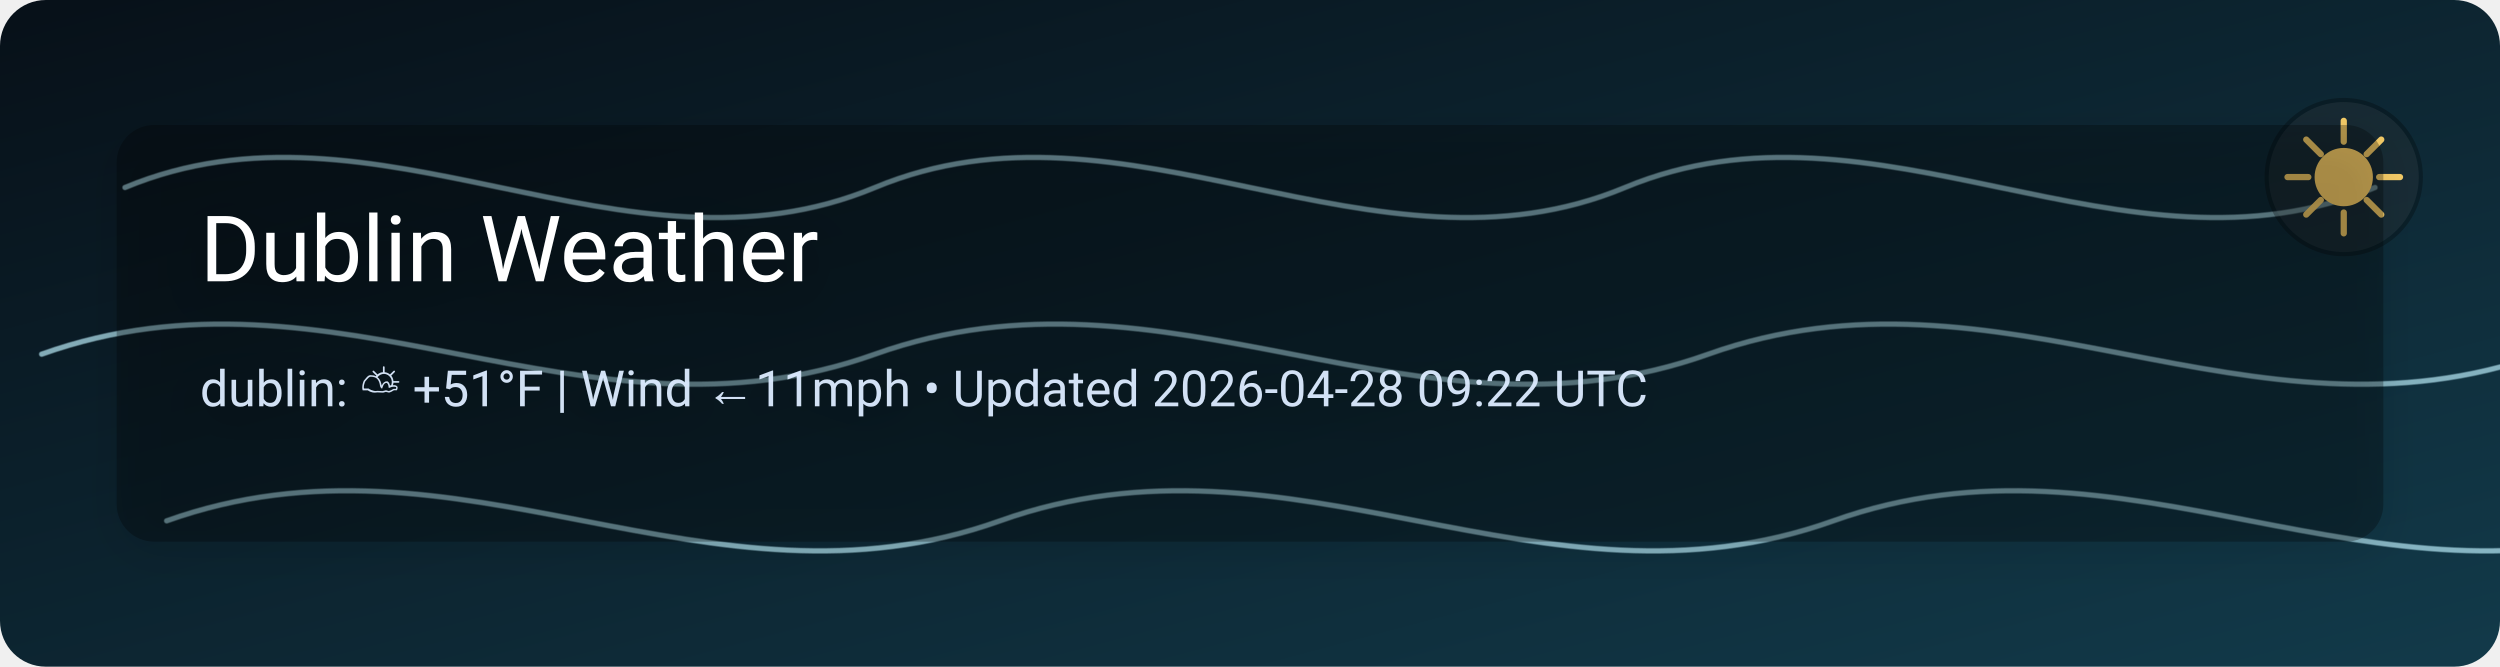
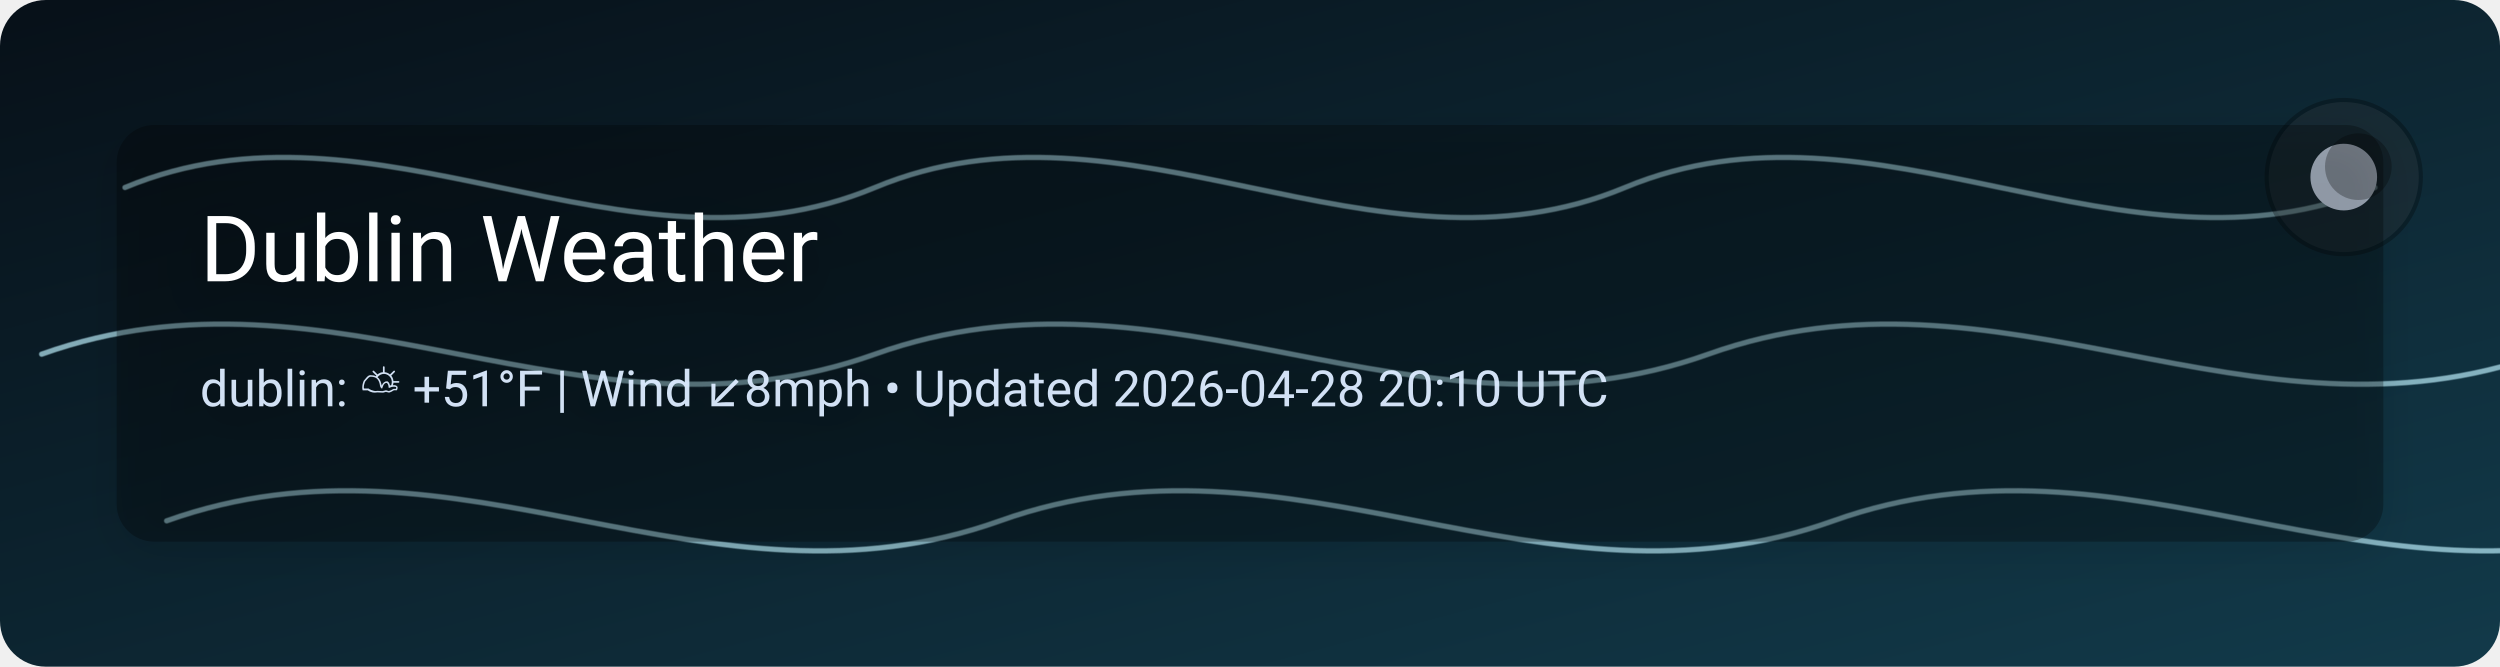
<svg xmlns="http://www.w3.org/2000/svg" width="1200" height="320" viewBox="0 0 1200 320">
  <defs>
    <linearGradient id="g" x1="0" y1="0" x2="1" y2="1">
      <stop offset="0" stop-color="#071018" />
      <stop offset="1" stop-color="#123a4a" />
    </linearGradient>
    <filter id="shadow" x="-20%" y="-20%" width="140%" height="140%">
      <feDropShadow dx="0" dy="6" stdDeviation="10" flood-color="#000" flood-opacity="0.35" />
    </filter>
  </defs>
  <style>
    .title { font: 44px system-ui, -apple-system, Segoe UI, Roboto, Arial; fill: #fff; }
    .sub   { font: 24px system-ui, -apple-system, Segoe UI, Roboto, Arial; fill: #dbeafe; opacity: .95; }
    .card  { fill: rgba(0,0,0,0.28); }

    @keyframes scrollDown { from { transform: translateY(-320px); } to { transform: translateY(0px); } }
    @keyframes scrollRight{ from { transform: translateX(-600px); } to { transform: translateX(0px); } }
    @keyframes scrollLeft { from { transform: translateX(0px); } to { transform: translateX(-600px); } }
    @keyframes driftDiag  { from { transform: translate(-180px,-140px); } to { transform: translate(180px,140px); } }
    @keyframes flash { 0%,90%,100% { opacity: 0; } 91%,93% { opacity: .65; } 94% { opacity: .1; } 95% { opacity: .45; } }

    .layerSlow  { opacity: .22; }
    .layerMed   { opacity: .30; }
    .layerFast  { opacity: .40; }

    .rainSlow { animation: scrollDown 2.6s linear infinite; }
    .rainMed  { animation: scrollDown 1.7s linear infinite; }
    .rainFast { animation: scrollDown 1.1s linear infinite; }

    .windSlow { animation: scrollRight 7.2s linear infinite; }
    .windMed  { animation: scrollRight 4.8s linear infinite; }
    .windFast { animation: scrollRight 3.2s linear infinite; }

    .fogSlow  { animation: scrollLeft 18s ease-in-out infinite; }
    .fogMed   { animation: scrollLeft 12s ease-in-out infinite; }
    .fogFast  { animation: scrollLeft 8s  ease-in-out infinite; }

    .snowSlow { animation: driftDiag 10s linear infinite; }
    .snowMed  { animation: driftDiag 7s  linear infinite; }
    .snowFast { animation: driftDiag 5s  linear infinite; }

    .flash { animation: flash 4.8s infinite; }

    /* Badge subtle float */
    @keyframes bob { 0%,100% { transform: translateY(0px); } 50% { transform: translateY(3px); } }
    .badge { animation: bob 2.8s ease-in-out infinite; }
  </style>
  <rect width="1200" height="320" rx="22" fill="url(#g)" />
  <g class="layerSlow windSlow" fill="none" stroke="#bff3ff" stroke-width="3" stroke-linecap="round">
    <path d="M 60 90 C 180 40, 300 140, 420 90 S 660 140, 780 90 S 1020 140, 1140 90" />
    <path d="M 20 170 C 160 120, 280 220, 420 170 S 680 220, 820 170 S 1080 220, 1220 170" />
    <path d="M 80 250 C 220 200, 340 300, 480 250 S 740 300, 880 250 S 1140 300, 1280 250" />
  </g>
  <g class="layerMed windMed" fill="none" stroke="#bff3ff" stroke-width="2.5" stroke-linecap="round">
    <path d="M 60 90 C 180 40, 300 140, 420 90 S 660 140, 780 90 S 1020 140, 1140 90" />
    <path d="M 20 170 C 160 120, 280 220, 420 170 S 680 220, 820 170 S 1080 220, 1220 170" />
    <path d="M 80 250 C 220 200, 340 300, 480 250 S 740 300, 880 250 S 1140 300, 1280 250" />
  </g>
  <g class="layerFast windFast" fill="none" stroke="#bff3ff" stroke-width="2" stroke-linecap="round">
    <path d="M 60 90 C 180 40, 300 140, 420 90 S 660 140, 780 90 S 1020 140, 1140 90" />
    <path d="M 20 170 C 160 120, 280 220, 420 170 S 680 220, 820 170 S 1080 220, 1220 170" />
    <path d="M 80 250 C 220 200, 340 300, 480 250 S 740 300, 880 250 S 1140 300, 1280 250" />
  </g>
  <g class="badge">
    <circle cx="1125" cy="85" r="38" fill="rgba(0,0,0,0.28)" />
    <circle cx="1125" cy="85" r="36" fill="rgba(255,255,255,0.06)" />
  </g>
  <g class="badge">
-     <circle cx="1125" cy="85" r="14" fill="#ffd36a" />
-     <g stroke="#ffd36a" stroke-width="3" stroke-linecap="round" opacity="0.95">
-       <line x1="1125" y1="58" x2="1125" y2="68" />
-       <line x1="1125" y1="102" x2="1125" y2="112" />
-       <line x1="1098" y1="85" x2="1108" y2="85" />
-       <line x1="1142" y1="85" x2="1152" y2="85" />
-       <line x1="1107" y1="67" x2="1114" y2="74" />
-       <line x1="1136" y1="96" x2="1143" y2="103" />
-       <line x1="1136" y1="74" x2="1143" y2="67" />
-       <line x1="1107" y1="103" x2="1114" y2="96" />
-     </g>
+     <circle cx="1125" cy="85" r="16" fill="#dbeafe" />
+     <circle cx="1132" cy="80" r="16" fill="rgba(0,0,0,0.28)" />
  </g>
  <g filter="url(#shadow)">
    <rect x="56" y="60" width="1088" height="200" rx="18" class="card" />
    <text x="96" y="135" class="title">Dublin Weather</text>
-     <text x="96" y="195" class="sub">dublin: ⛅  +51°F | Wind ←11mph • Updated 2026-04-28 09:22 UTC</text>
+     <text x="96" y="195" class="sub">dublin: ⛅  +51°F | Wind ↙8mph • Updated 2026-04-28 20:10 UTC</text>
  </g>
</svg>
